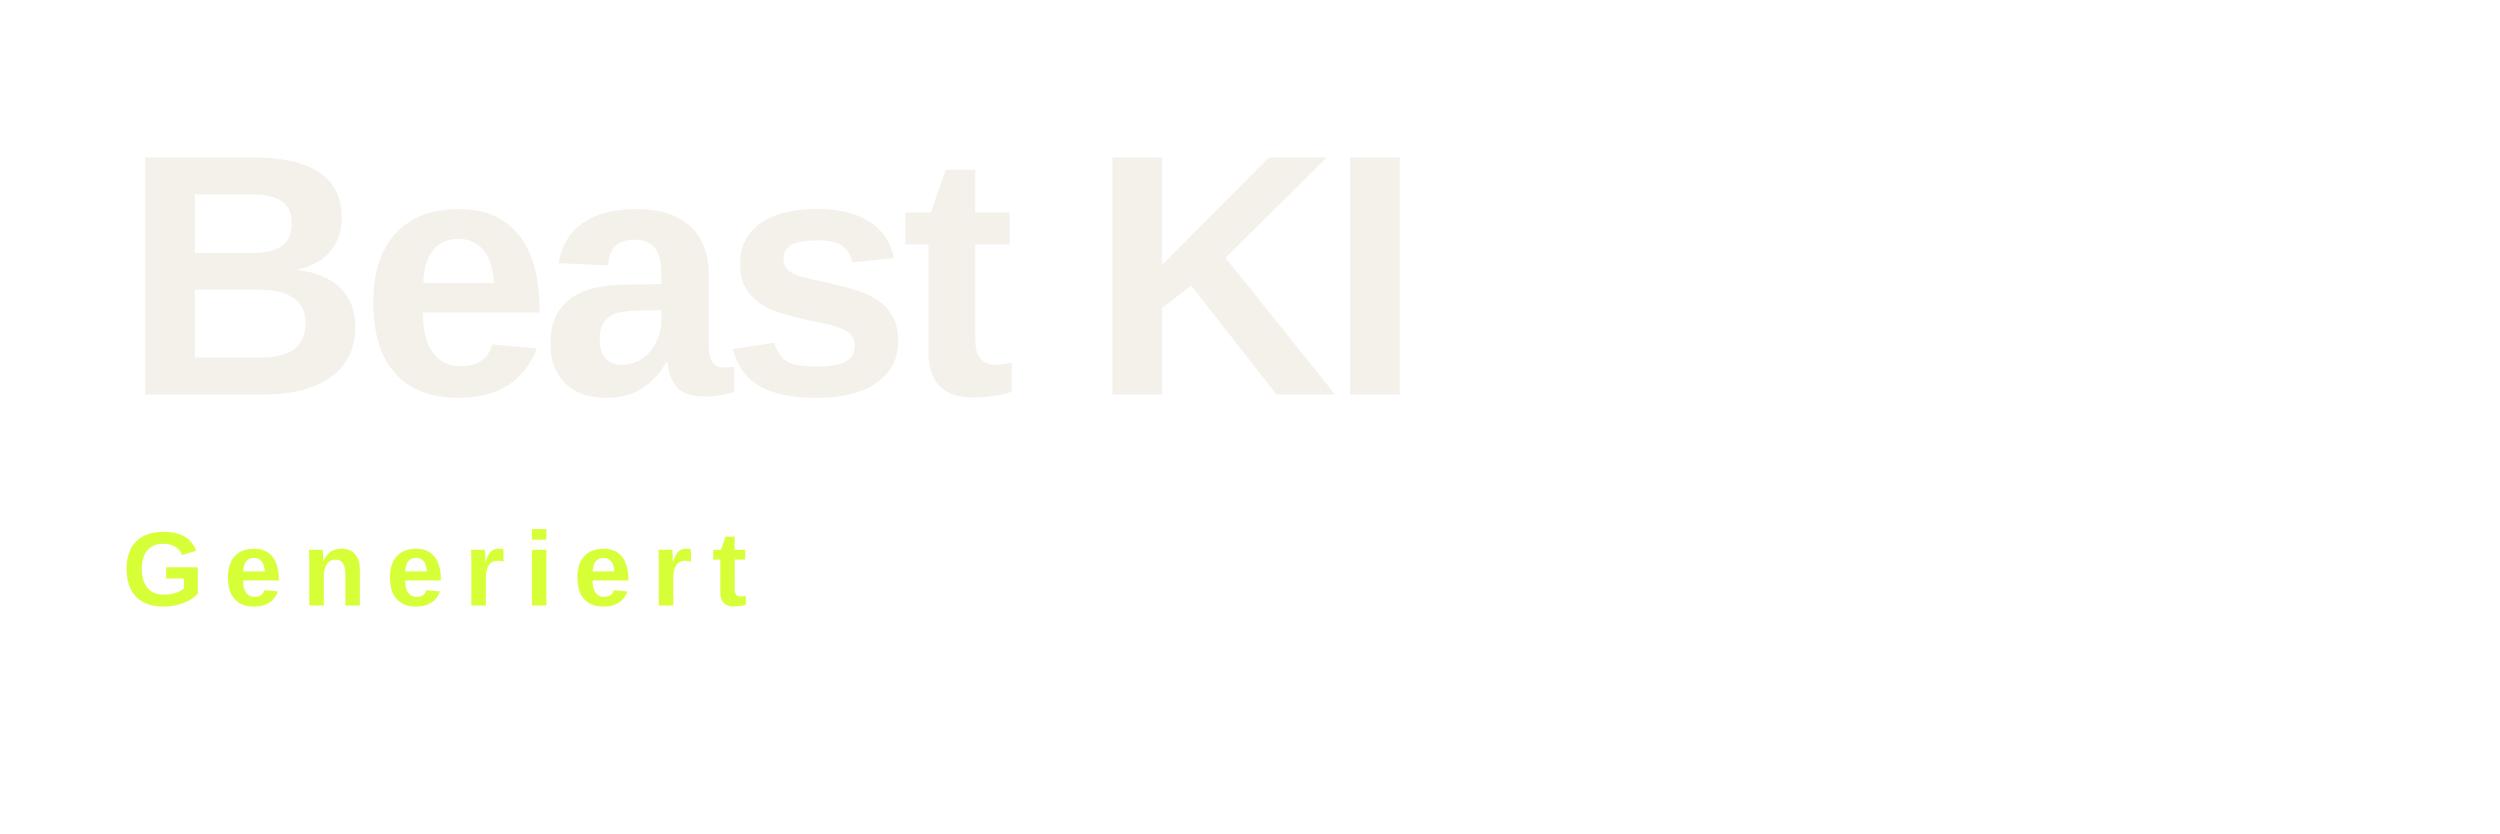
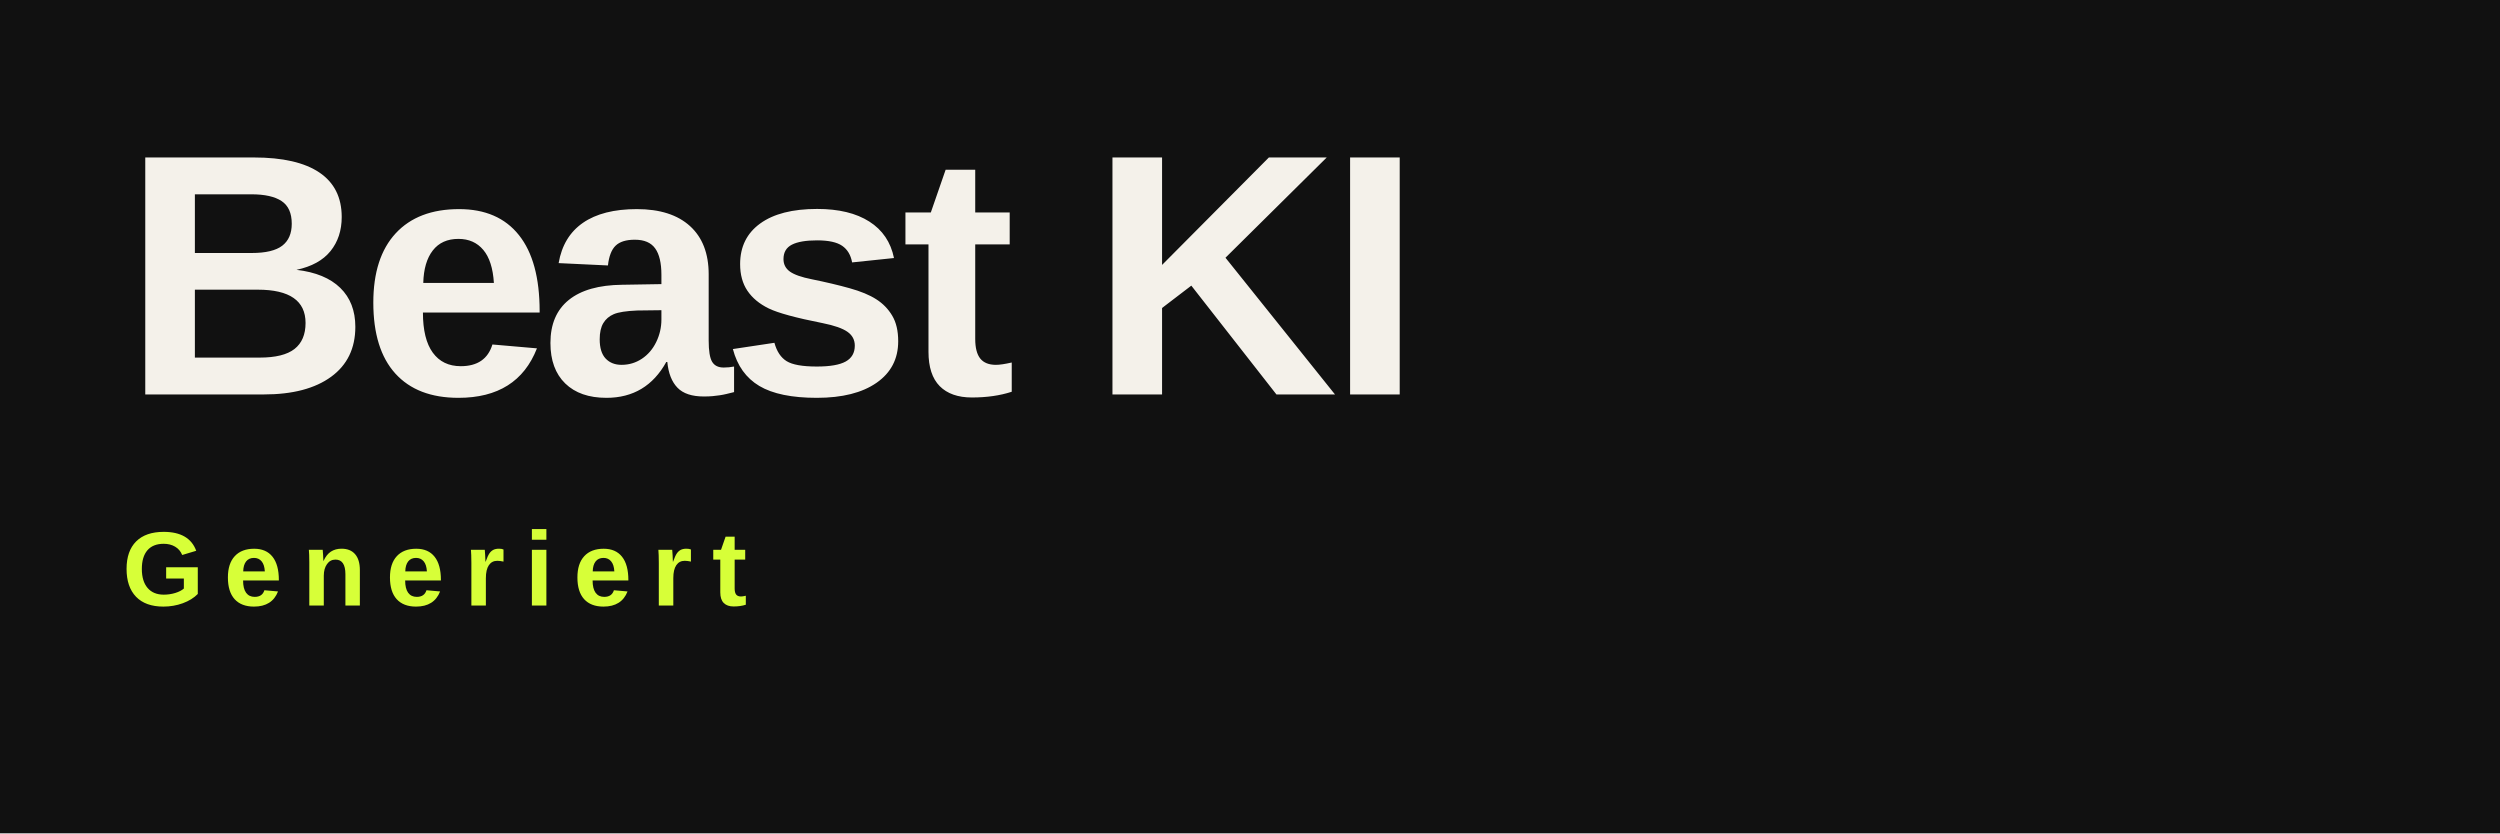
<svg xmlns="http://www.w3.org/2000/svg" width="900" height="300" viewBox="0 0 900 300" role="img" aria-labelledby="title description">
+   <rect width="900" height="300" fill="#111111" />
  <text x="44" y="142" fill="#f4f1ea" font-family="Arial Black, Arial, Helvetica, sans-serif" font-size="124" font-weight="900" letter-spacing="-4">Beast KI</text>
  <text x="44" y="218" fill="#d7ff38" font-family="Arial, Helvetica, sans-serif" font-size="38" font-weight="700" letter-spacing="7">Generiert</text>
</svg>
